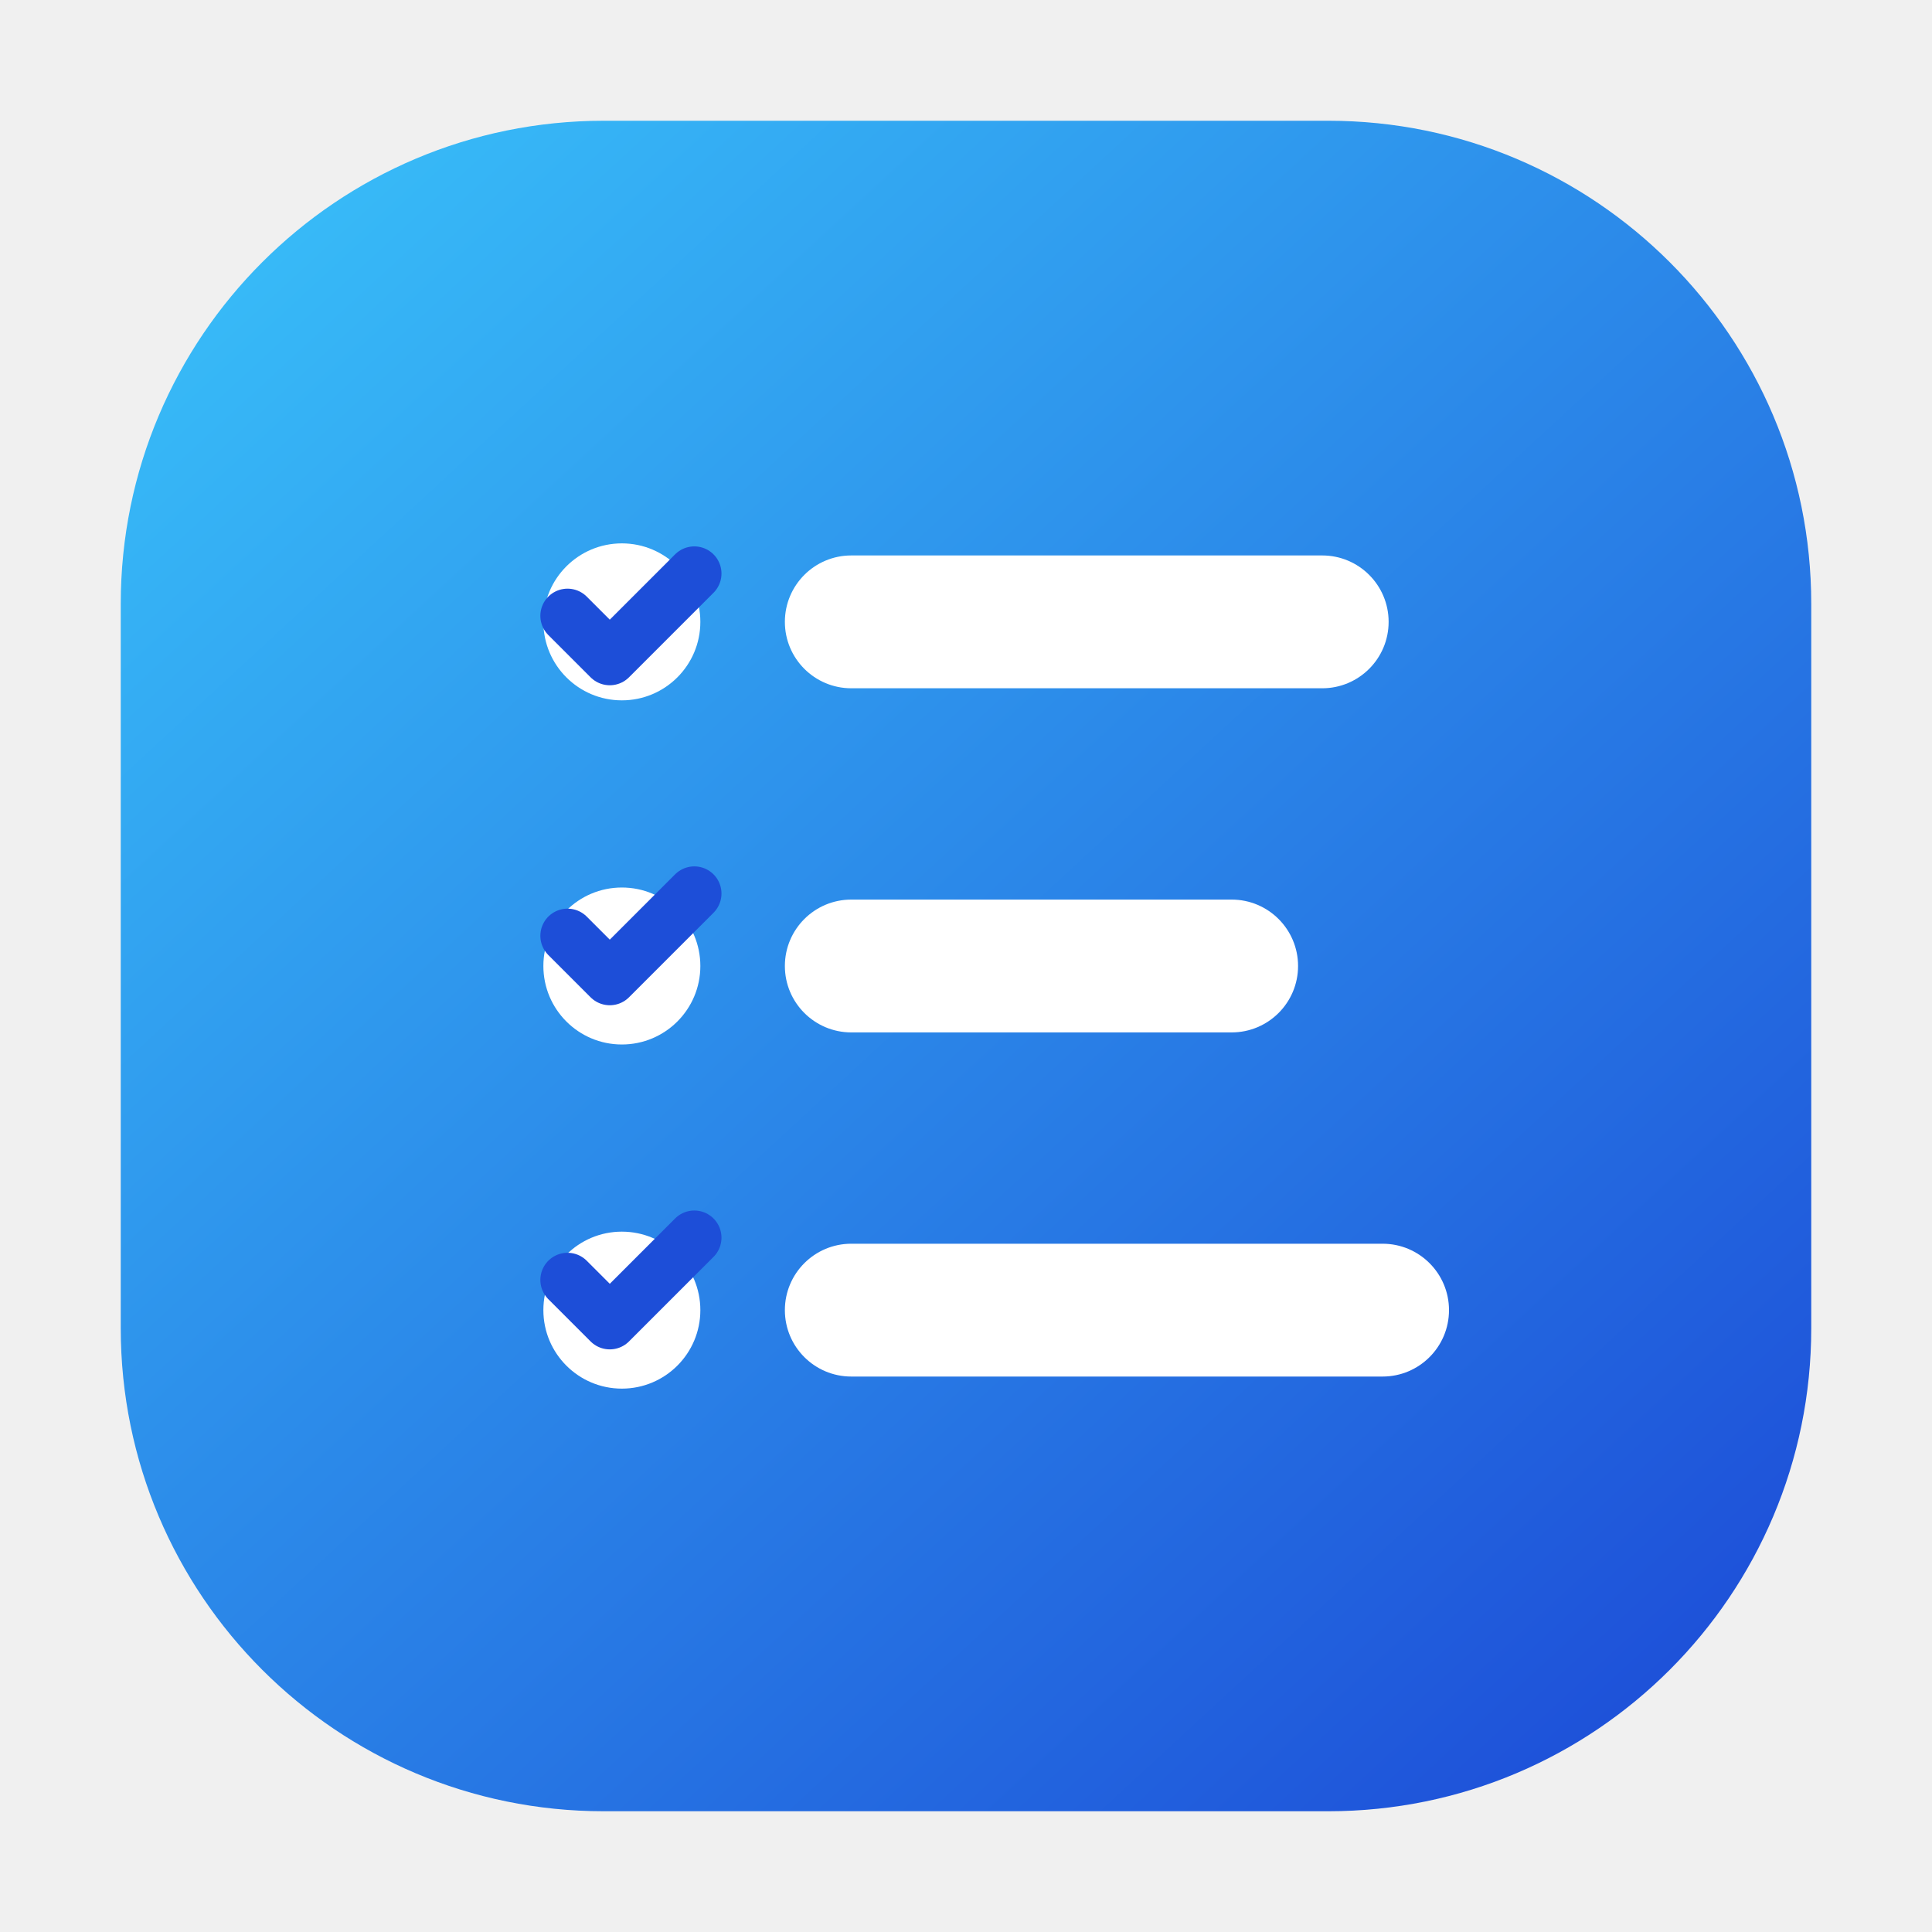
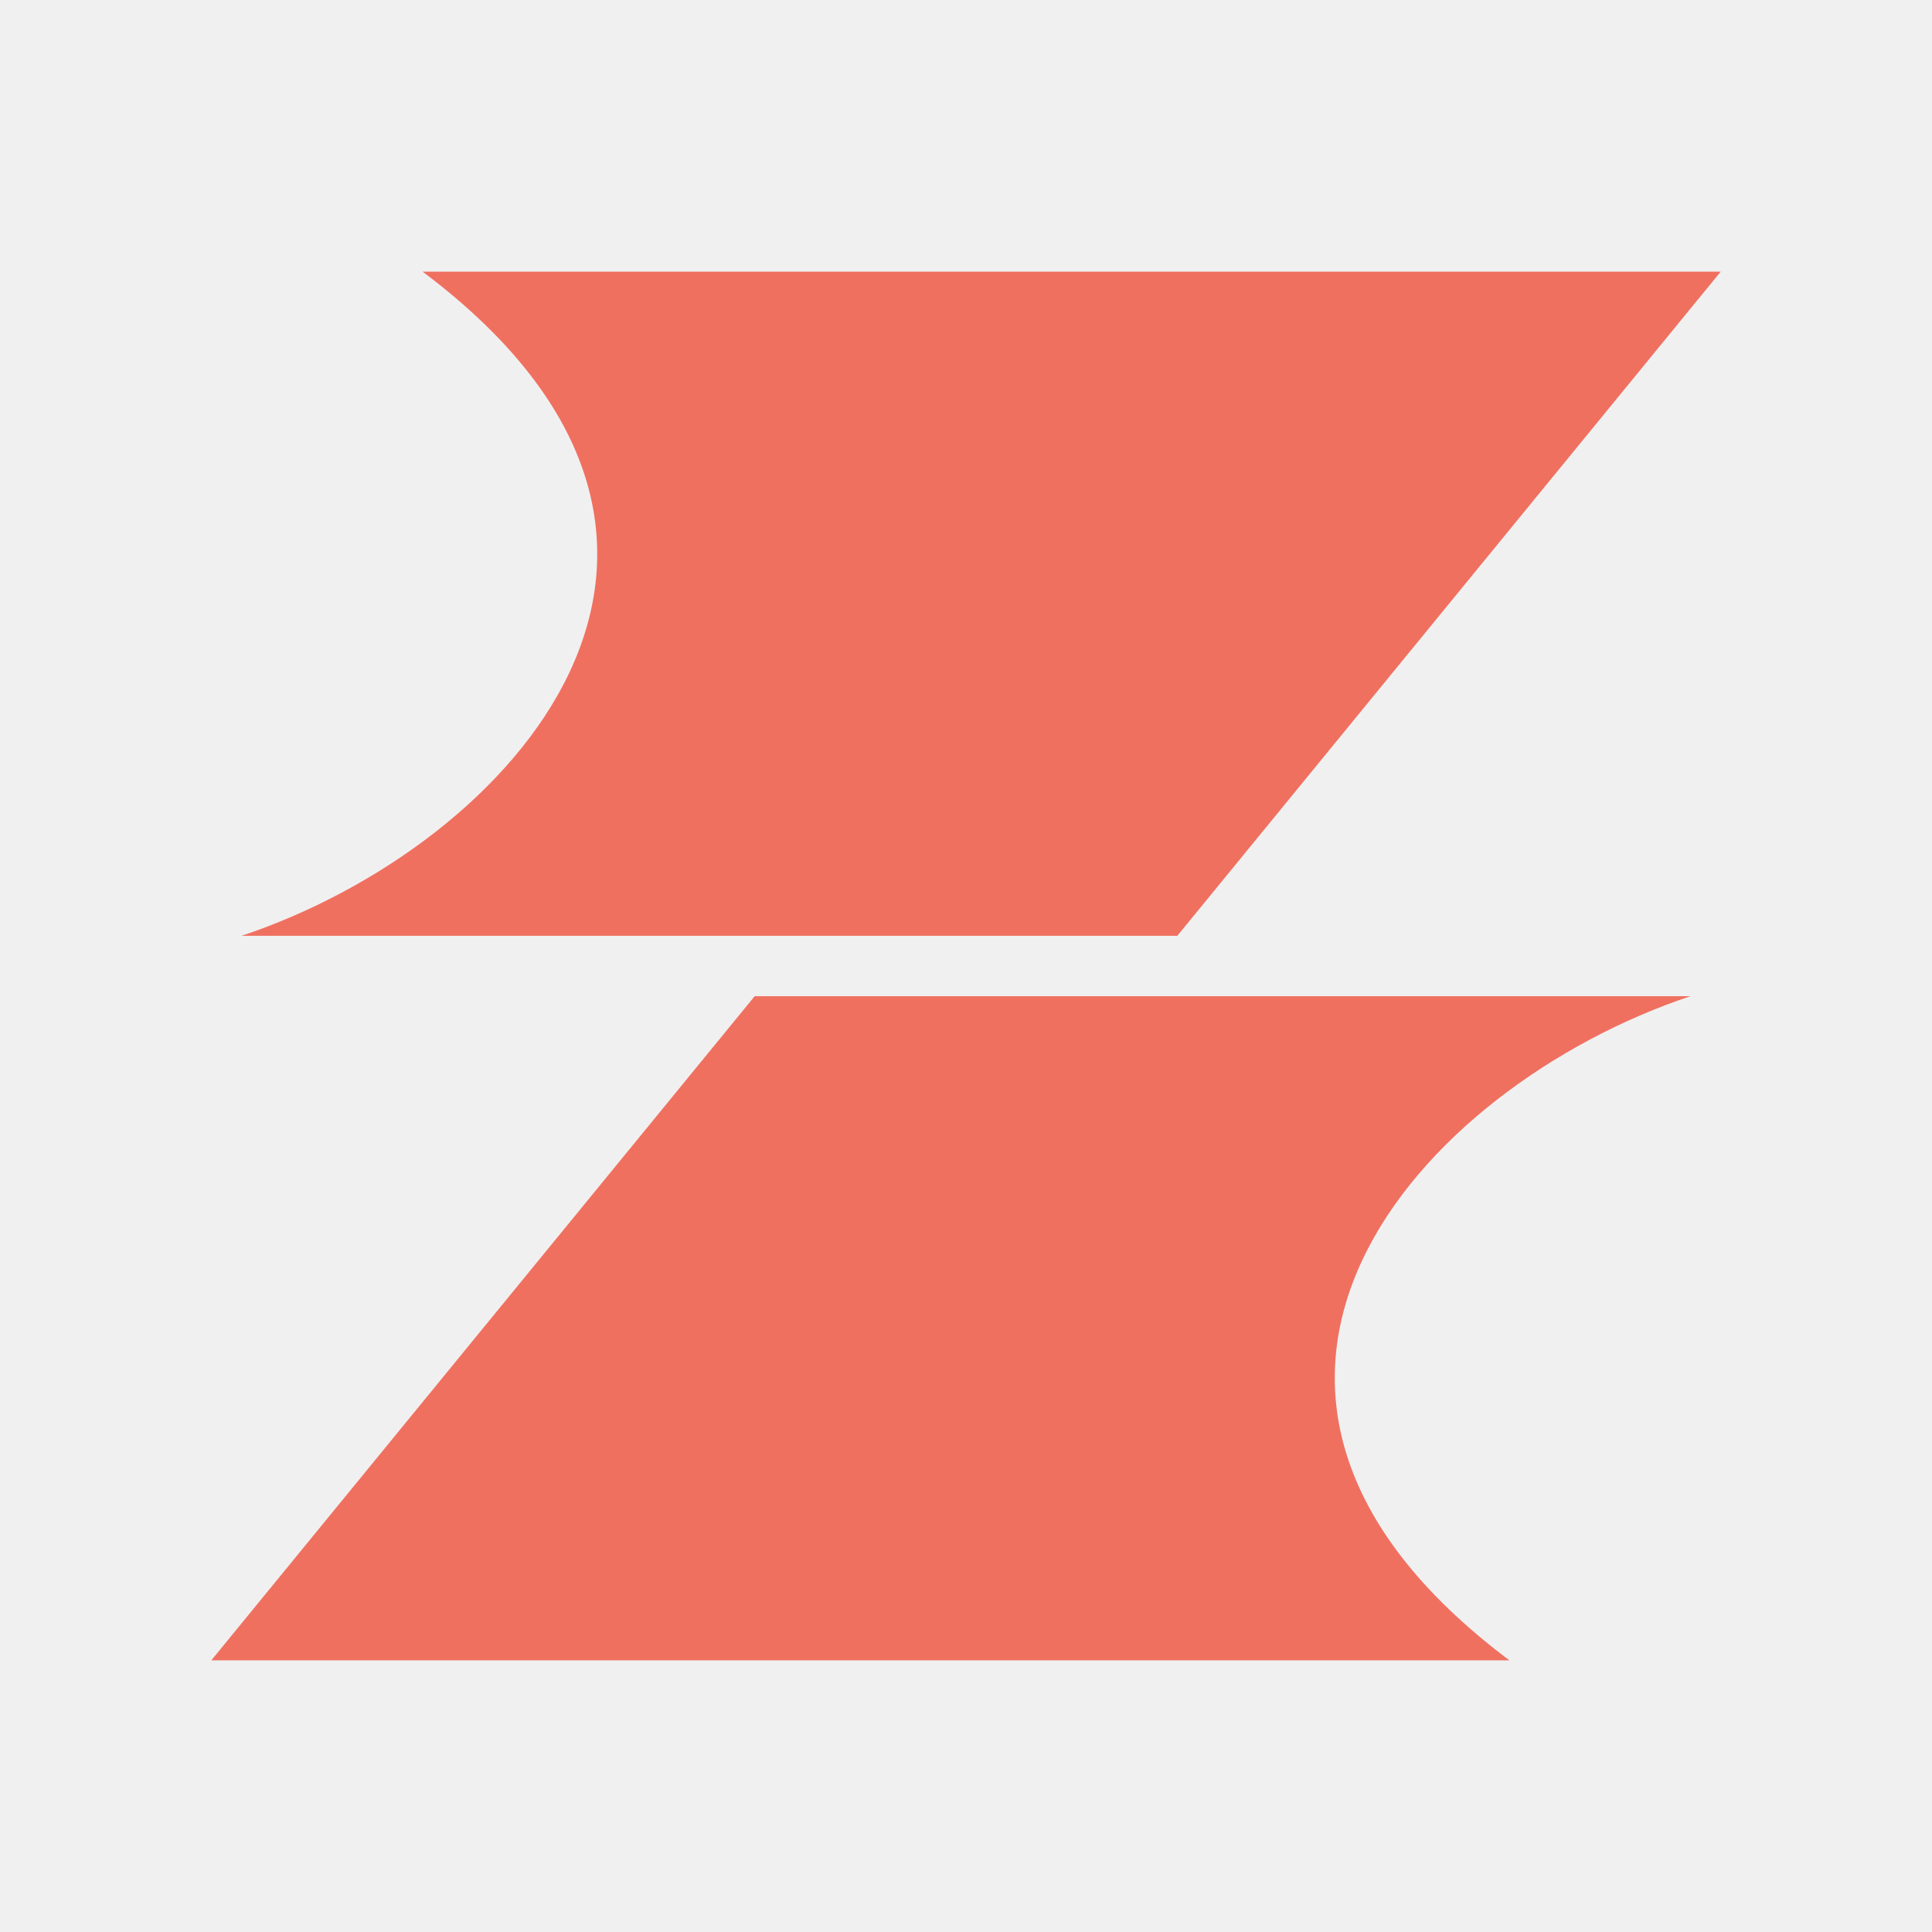
- <svg xmlns="http://www.w3.org/2000/svg" viewBox="0 0 32 32" fill="none">
-   <defs>
-     <linearGradient id="tasklyFav" x1="4" y1="3" x2="28" y2="29" gradientUnits="userSpaceOnUse">
-       <stop stop-color="#38BDF8" />
-       <stop offset="1" stop-color="#1D4ED8" />
-     </linearGradient>
-   </defs>
-   <rect x="2" y="2" width="28" height="28" rx="8" fill="url(#tasklyFav)" />
-   <rect x="9" y="9" width="2.6" height="2.6" rx="1.3" fill="white" />
-   <path d="M9.4 10.2L10.1 10.9L11.5 9.5" stroke="#1D4ED8" stroke-width="0.9" stroke-linecap="round" stroke-linejoin="round" />
-   <rect x="13" y="9.2" width="10" height="2.2" rx="1.1" fill="white" />
-   <rect x="9" y="14.7" width="2.6" height="2.6" rx="1.3" fill="white" />
-   <path d="M9.4 15.5L10.1 16.2L11.5 14.8" stroke="#1D4ED8" stroke-width="0.9" stroke-linecap="round" stroke-linejoin="round" />
-   <rect x="13" y="14.9" width="8.5" height="2.2" rx="1.1" fill="white" />
-   <rect x="9" y="20.4" width="2.6" height="2.6" rx="1.3" fill="white" />
-   <path d="M9.4 21.2L10.1 21.9L11.5 20.5" stroke="#1D4ED8" stroke-width="0.9" stroke-linecap="round" stroke-linejoin="round" />
-   <rect x="13" y="20.6" width="11" height="2.2" rx="1.1" fill="white" />
+ <svg xmlns="http://www.w3.org/2000/svg" viewBox="0 0 64 64" fill="none" aria-label="Zippy favicon">
+   <path d="M14 9L57 9L39 31L8 31C17 28 26 18 14 9Z" fill="#F07060" />
+   <path d="M50 55L7 55L25 33L56 33C47 36 38 46 50 55Z" fill="#F07060" />
</svg>
